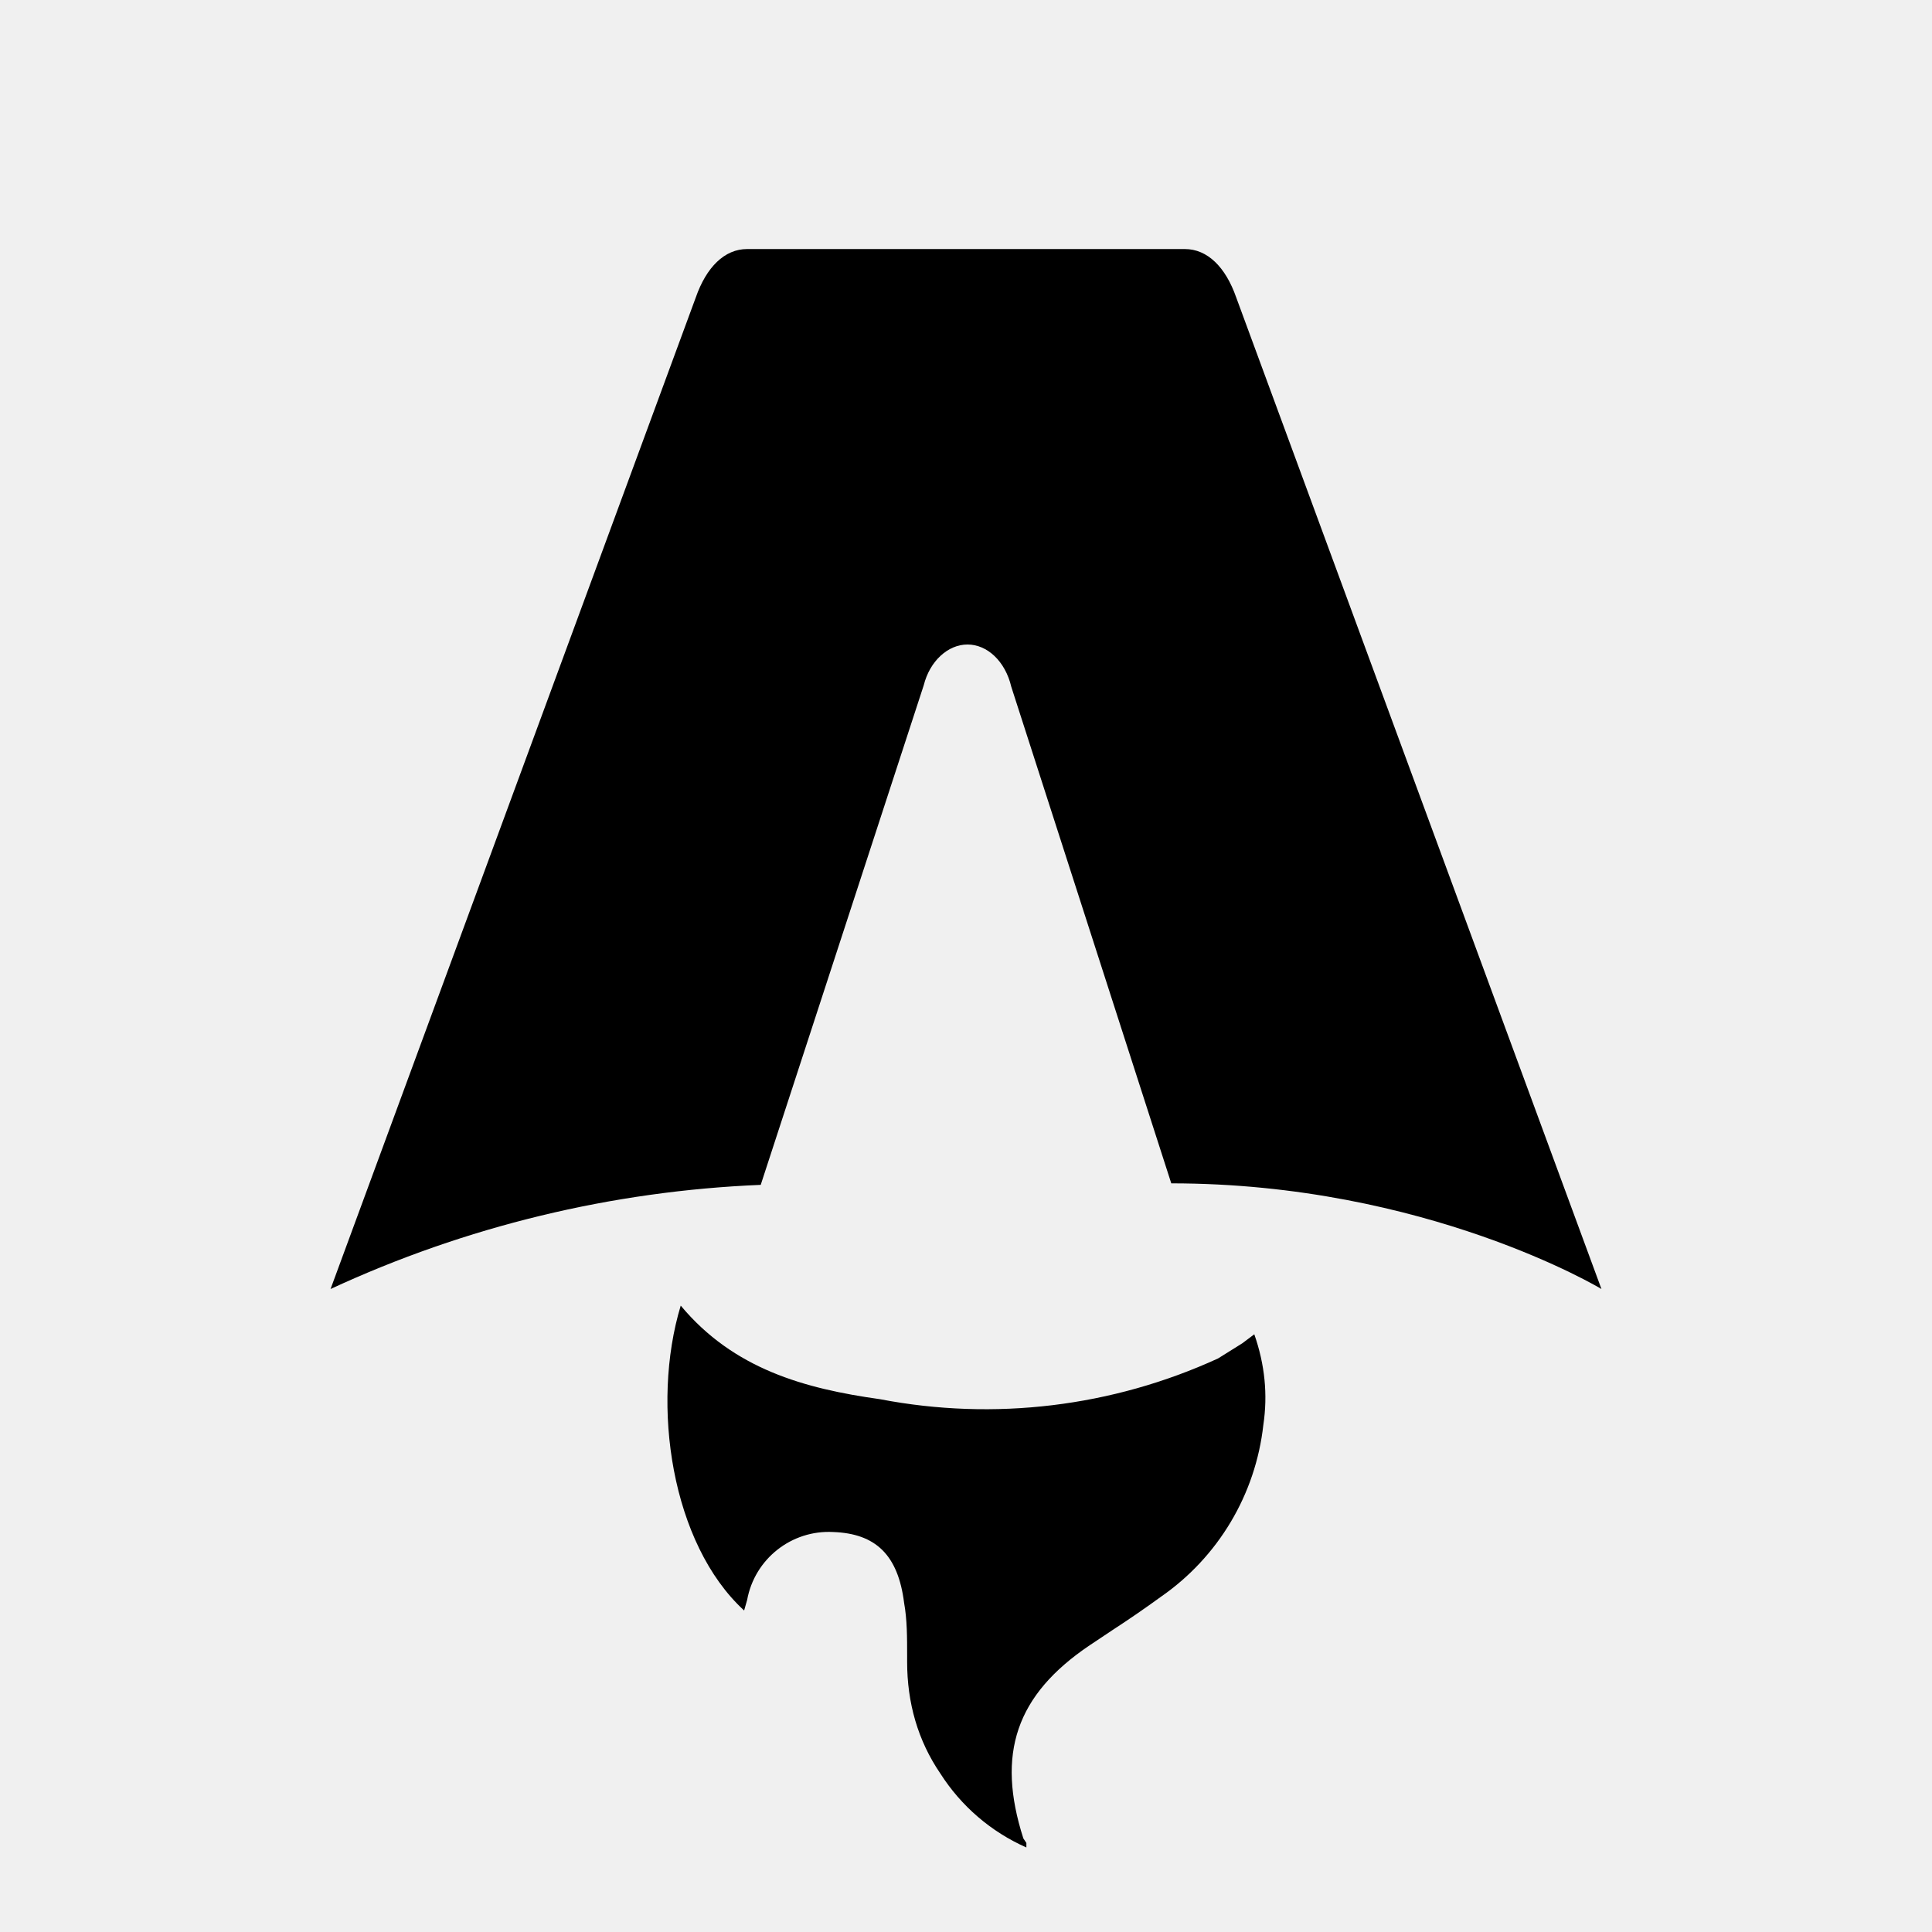
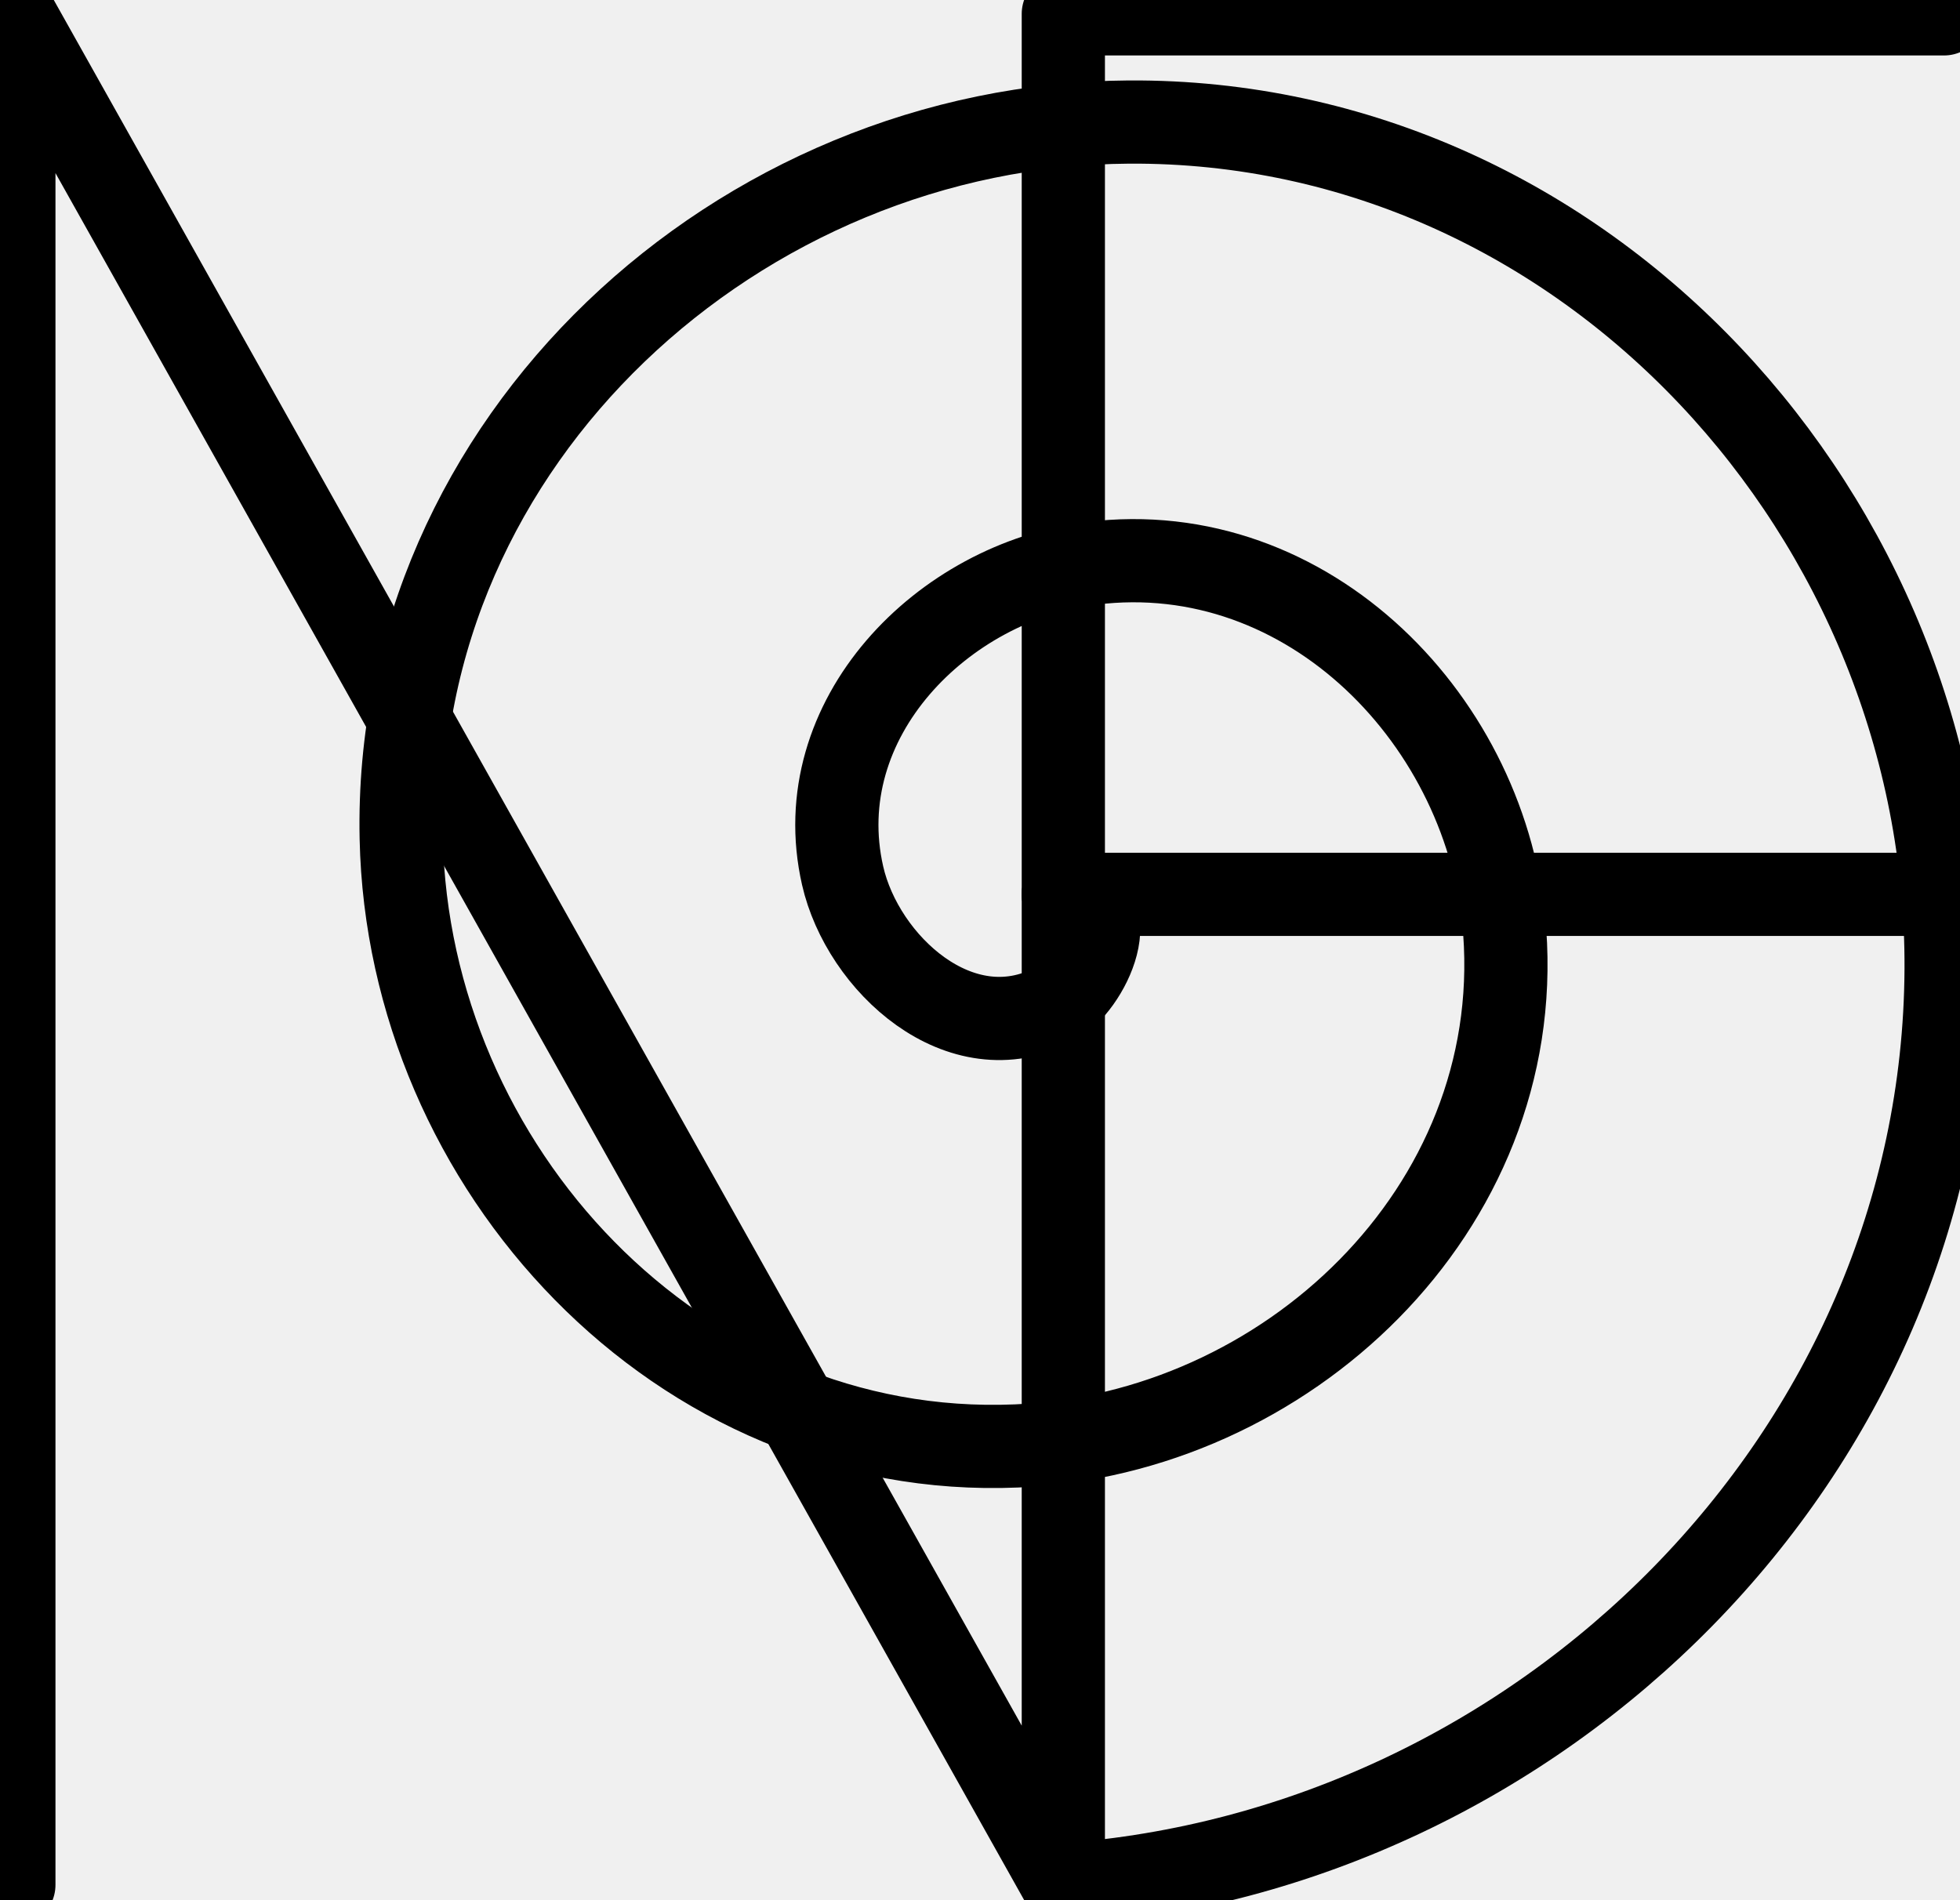
- <svg xmlns="http://www.w3.org/2000/svg" fill="none" viewBox="0 0 128 128">
-   <path d="M50.4 78.5a75.1 75.1 0 0 0-28.5 6.9l24.2-65.7c.7-2 1.9-3.2 3.4-3.2h29c1.5 0 2.7 1.2 3.4 3.2l24.2 65.7s-11.6-7-28.5-7L67 45.5c-.4-1.7-1.6-2.8-2.9-2.8-1.3 0-2.5 1.1-2.9 2.7L50.4 78.5Zm-1.1 28.2Zm-4.2-20.2c-2 6.6-.6 15.8 4.2 20.2a17.5 17.5 0 0 1 .2-.7 5.5 5.5 0 0 1 5.7-4.5c2.8.1 4.3 1.5 4.7 4.7.2 1.1.2 2.3.2 3.5v.4c0 2.7.7 5.2 2.2 7.4a13 13 0 0 0 5.7 4.9v-.3l-.2-.3c-1.8-5.6-.5-9.5 4.4-12.8l1.5-1a73 73 0 0 0 3.2-2.2 16 16 0 0 0 6.8-11.4c.3-2 .1-4-.6-6l-.8.6-1.6 1a37 37 0 0 1-22.4 2.7c-5-.7-9.7-2-13.2-6.2Z" />
-   <style>
-         path { fill: #000; }
-         @media (prefers-color-scheme: dark) {
-             path { fill: #FFF; }
-         }
-     </style>
+ <svg xmlns="http://www.w3.org/2000/svg" width="70.663mm" height="68.503mm" viewBox="0 0 70.663 68.503" version="1.1" id="svg5">
+   <defs id="defs2" />
+   <g id="layer1" transform="translate(-63.1323,-52.10511)">
+     <path style="fill:none;stroke:#000000;stroke-width:3;stroke-linecap:round;stroke-linejoin:round;stroke-miterlimit:4;stroke-dasharray:none;stroke-opacity:1;paint-order:normal" d="M 63.632,120.074 V 52.605 L 101.468,120.074 V 52.605 l 31.75,10e-7" id="path1089" />
+     <path style="fill:none;stroke:#000000;stroke-width:3;stroke-linecap:round;stroke-linejoin:round;stroke-miterlimit:4;stroke-dasharray:none;stroke-opacity:1;paint-order:normal" d="m 101.468,84.355 31.75,1e-6" id="path1091" />
+     <path style="fill:none;fill-rule:evenodd;stroke:#000000;stroke-width:11.339;stroke-linecap:round;stroke-linejoin:round;stroke-miterlimit:4;stroke-dasharray:none;paint-order:normal" id="path4283" d="m 383.5,318.822 c 9.047,0.766 3.43,12.573 -1.274,15.036 -12.748,6.676 -26.078,-5.62 -28.799,-17.584 -4.868,-21.401 13.666,-40.028 33.894,-42.562 29.685,-3.718 54.235,21.765 56.324,50.204 2.784,37.905 -29.874,68.542 -66.514,70.087 -46.107,1.944 -82.899,-37.988 -83.849,-82.824 -1.151,-54.303 46.103,-97.284 99.134,-97.612 62.496,-0.387 111.687,54.219 111.375,115.444 -0.338,66.241 -55.206,120.179 -120.291,124.81" transform="scale(0.2645833)" />
+   </g>
</svg>
